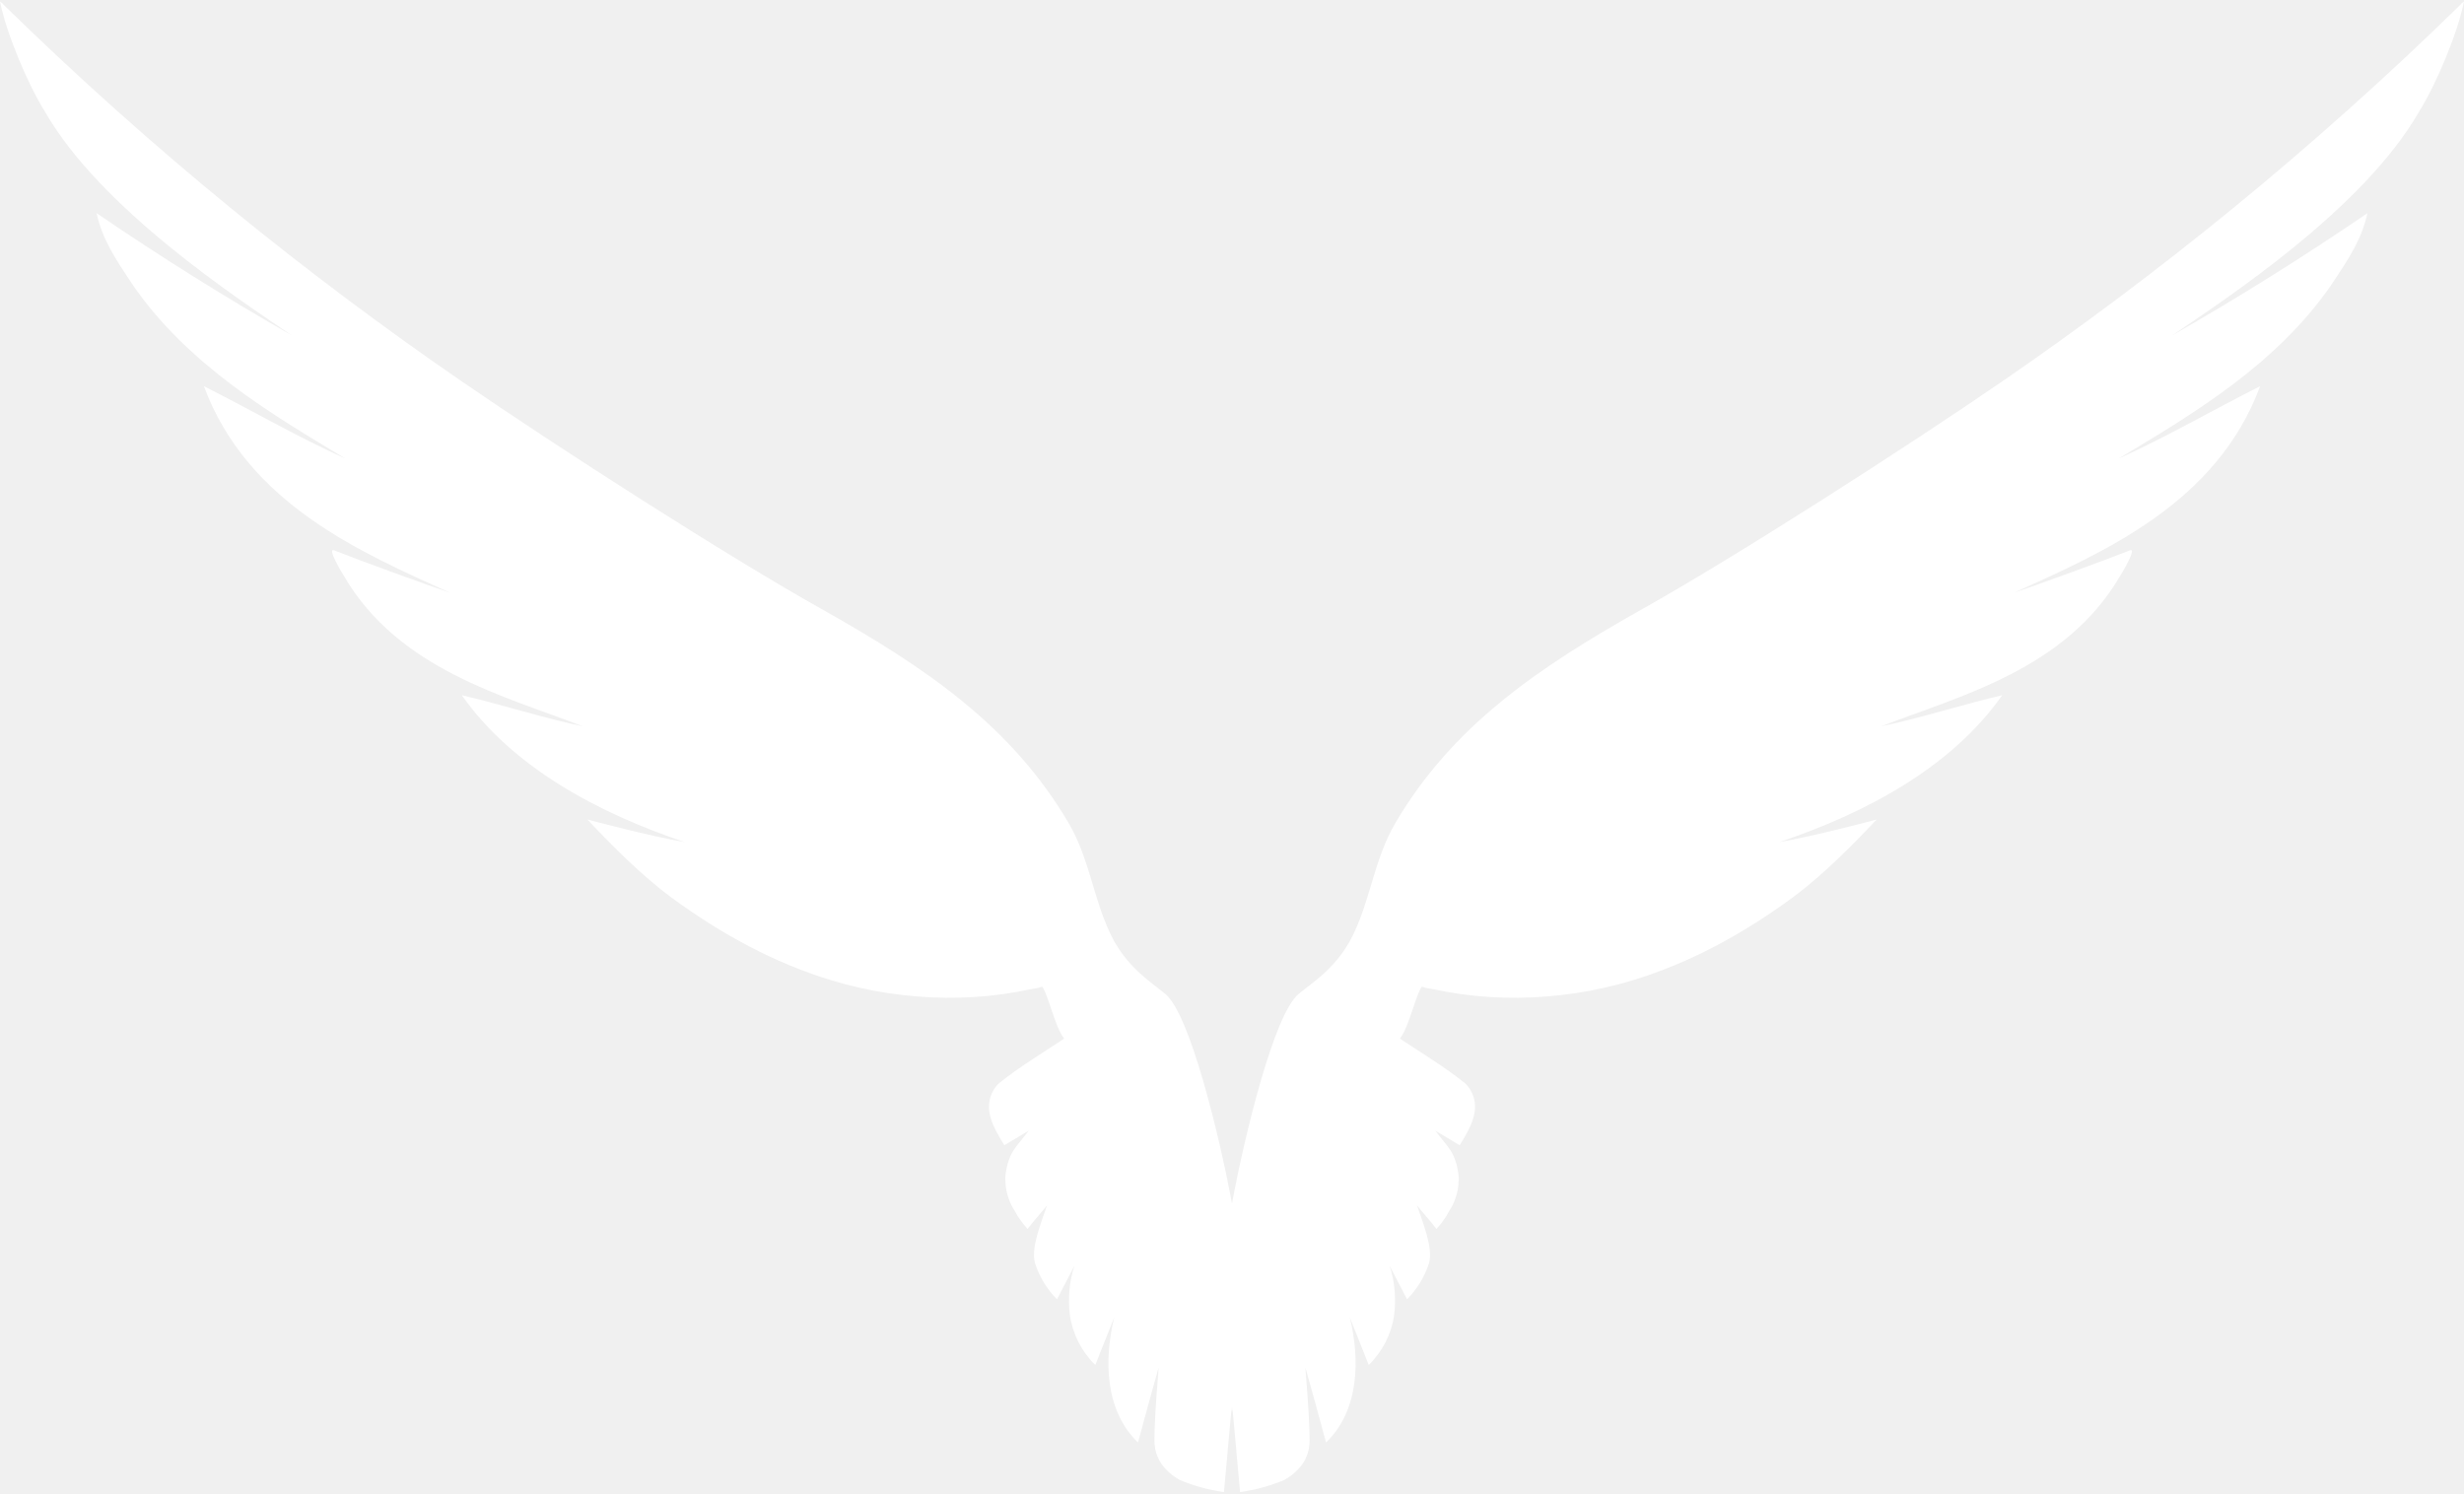
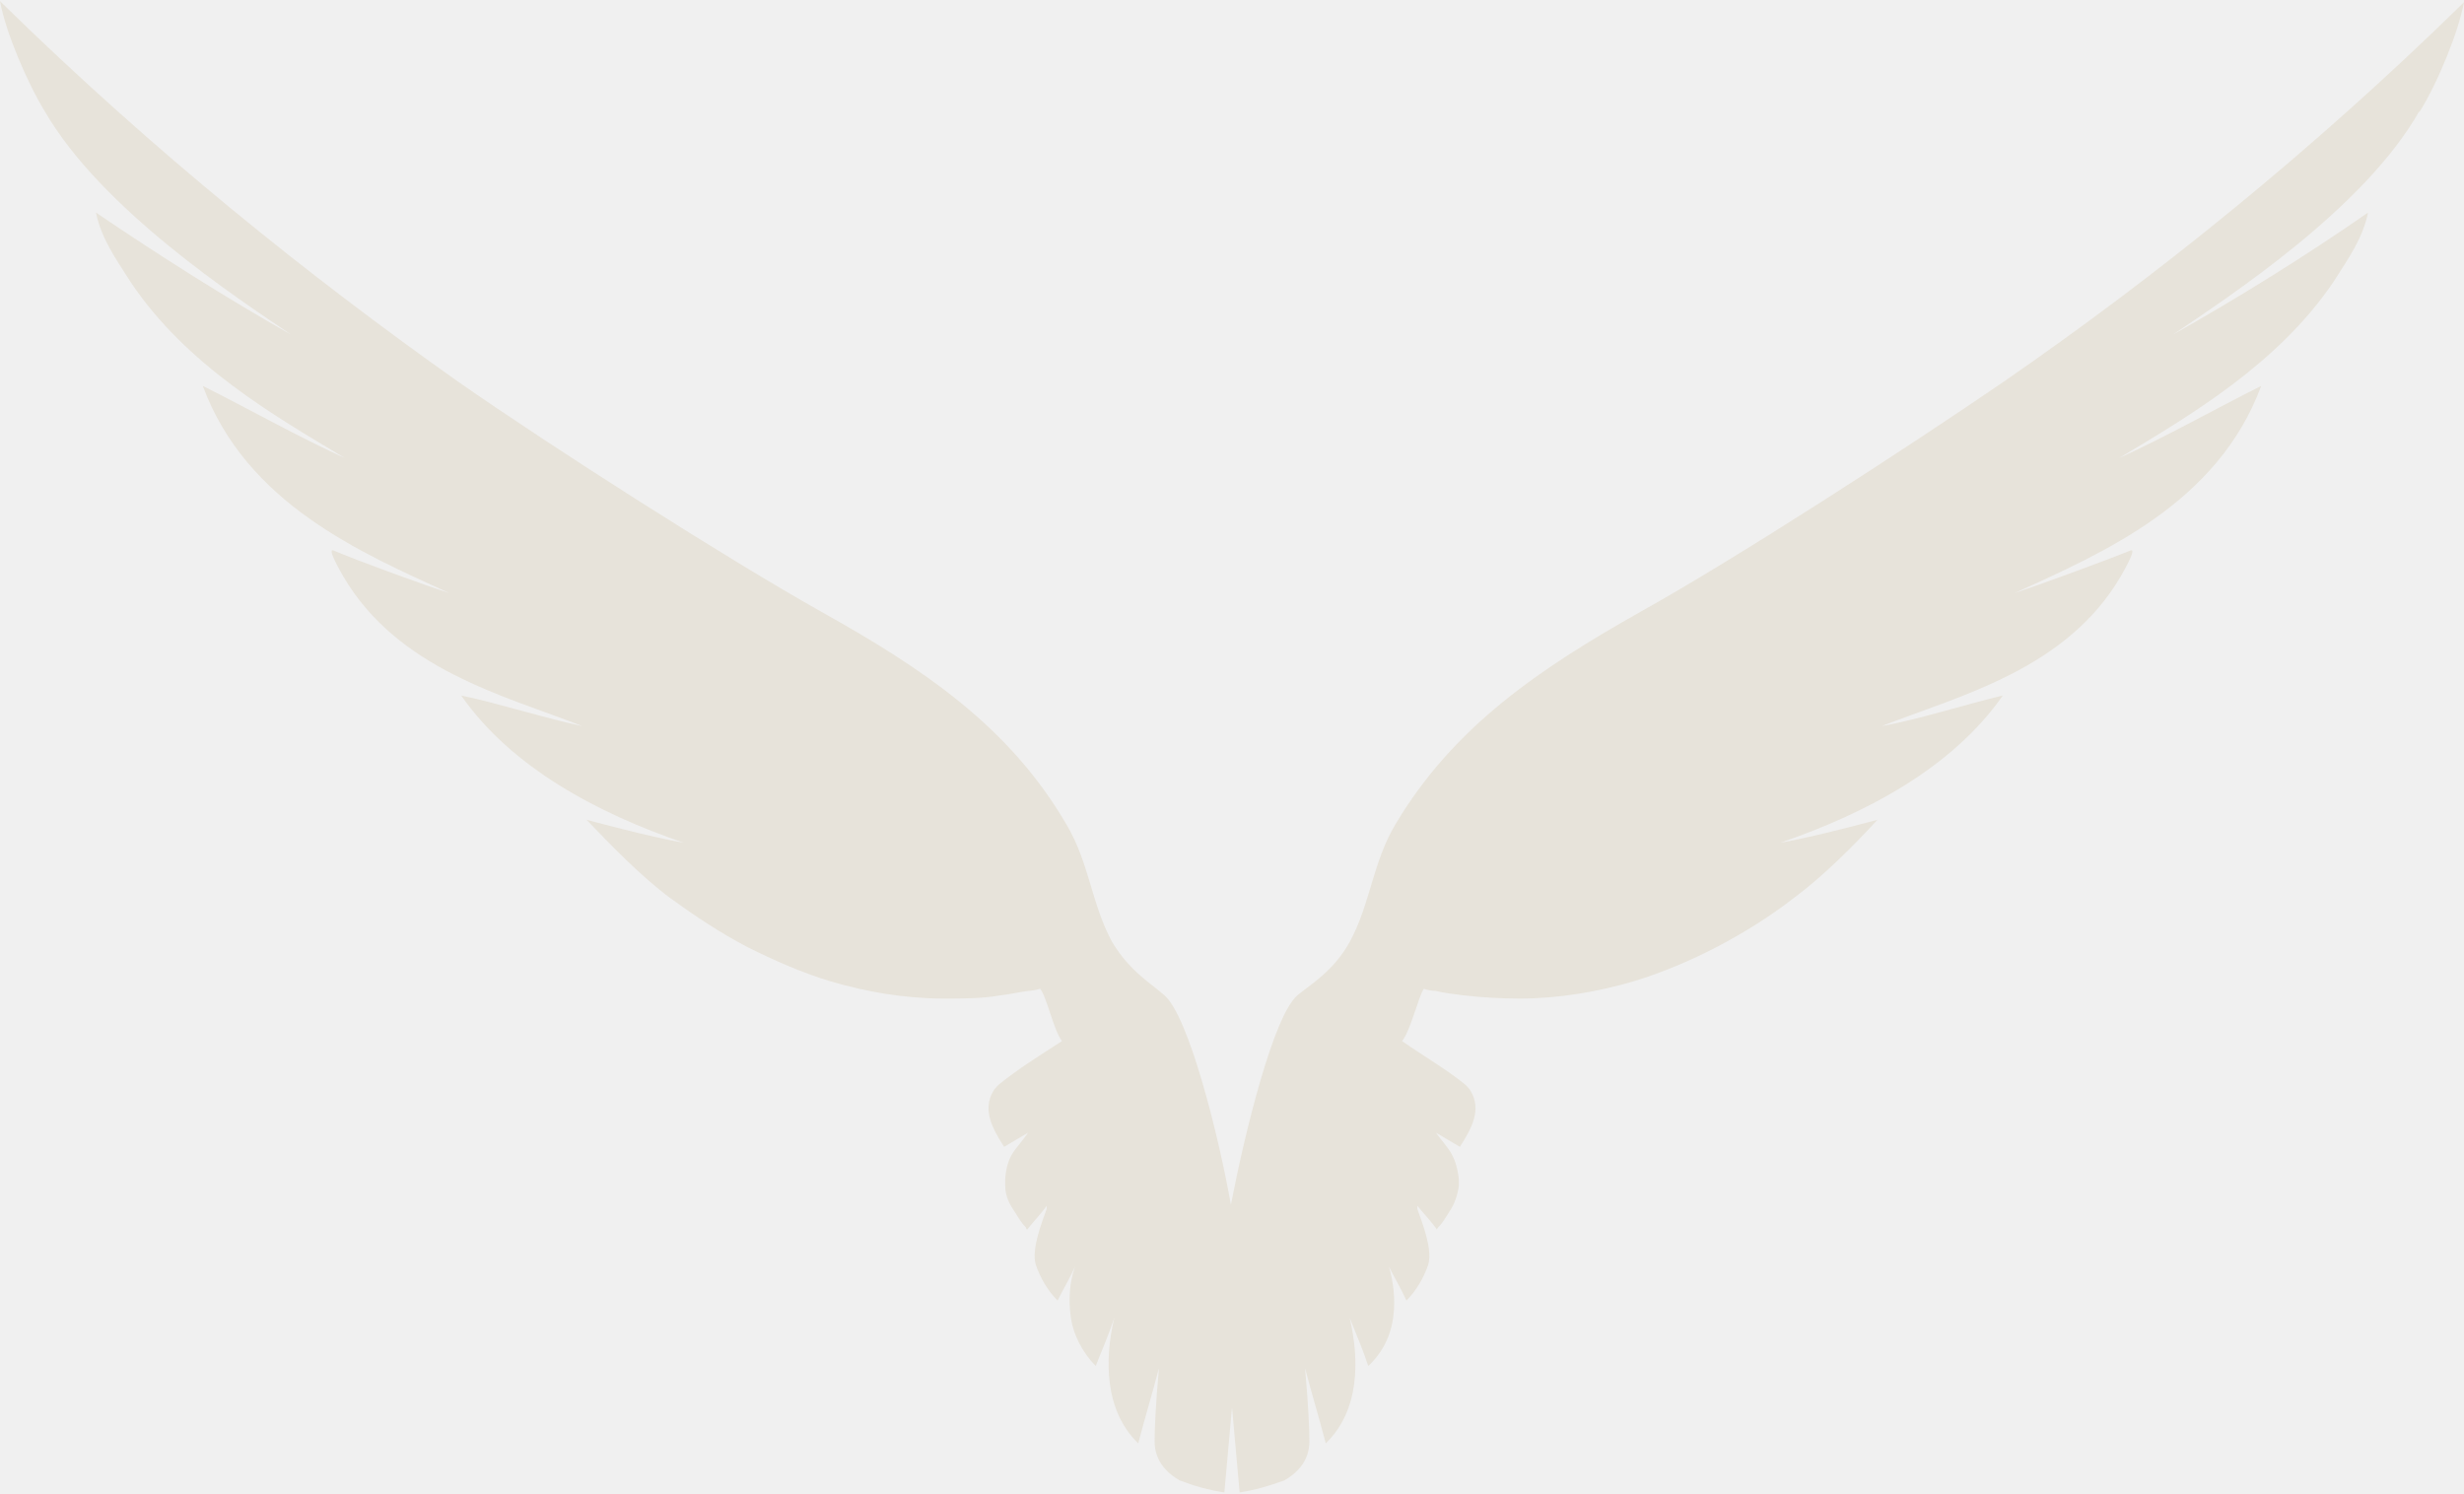
- <svg xmlns="http://www.w3.org/2000/svg" id="uuid-7aadeaef-bbf6-4b99-9af4-5654b1662955" data-name="Layer 2" width="226" height="137" viewBox="0 0 225.995 136.742">
+ <svg xmlns="http://www.w3.org/2000/svg" id="uuid-7aadeaef-bbf6-4b99-9af4-5654b1662955" version="1.1" viewBox="0 0 226 137">
  <defs>
    <style>
-       .uuid-198f90db-da56-456f-880c-9e401aa1fb62 {
-         fill: #fff;
-         stroke-width: 0px;
+       .st0 {
+         fill: #e7e3da;
      }
    </style>
  </defs>
-   <g id="uuid-8ea56dec-51d4-411c-8ae9-71fd3c87655a" data-name="Layer 1">
-     <path class="uuid-198f90db-da56-456f-880c-9e401aa1fb62" d="M221.857,10.142c1.663-2.657,3.595-7.355,4.138-10.142-.027.024-.048.046-.076.069-.067.034-.15.115-.23.185.022-.011.044-.023.068-.035-13.942,13.642-28.051,24.961-42.002,34.559-8.929,6.141-24.538,16.162-33.279,21.052-9.434,5.314-17.242,10.623-22.48,19.508-2.056,3.505-2.297,7.335-4.17,10.831-1.539,2.73-3.607,3.924-4.752,4.911-2.181,1.859-4.831,12.49-6.078,19.187-1.247-6.697-3.897-17.328-6.078-19.187-1.144-.987-3.213-2.181-4.752-4.911-1.873-3.496-2.114-7.326-4.17-10.831-5.238-8.885-13.046-14.193-22.48-19.508-8.74-4.89-24.35-14.91-33.279-21.052C28.289,25.18,14.18,13.861.238.219c.023.011.045.023.068.035C.226.184.142.103.076.069c-.028-.022-.049-.045-.076-.069.543,2.786,2.475,7.485,4.138,10.142,5.166,8.957,17.641,17.094,22.637,20.504-5.999-3.435-11.978-7.165-17.916-11.22.525,2.416,1.754,4.219,3.193,6.397,5.13,7.566,13.148,12.208,19.648,16.126-4.236-1.899-8.806-4.547-12.997-6.649,4.001,10.798,14.451,15.261,22.592,18.951-2.175-.735-8.478-3.029-10.647-3.896-.705-.272.782,2.173.929,2.405,4.997,8.518,14.654,10.945,21.878,13.733-2.988-.583-8.122-2.179-11.095-2.847,4.644,6.617,12.509,10.808,20.436,13.469-3.014-.495-8.918-2.067-8.918-2.067,2.206,2.346,4.99,5.157,7.723,7.165,2.231,1.64,4.606,3.161,7.137,4.483,2.38,1.243,4.901,2.303,7.531,3.103,3.38,1.027,6.946,1.563,10.468,1.597,1.761.017,3.512-.092,5.224-.328.855-.118,1.701-.268,2.533-.45.246-.054.837-.112,1.087-.247.554.692,1.175,3.714,2.013,4.755-.027.035-.06.065-.099.087-2.011,1.327-4.067,2.581-5.8,3.972-.21.175-.385.379-.531.609-1.043,1.737-.111,3.41.953,5.13.741-.444,1.486-.888,2.231-1.333-1.139,1.558-1.886,1.903-2.143,4.25-.007.172-.002.346.024.52,0,.07.01.133.009.203.081.86.38,1.703.871,2.444.267.517.608.997.999,1.428.045.057.089.114.133.172.31-.44,1.464-1.726,1.787-2.164-.027.082-.065.166-.088.257-.461,1.386-1.408,3.664-1.004,5.059.398,1.238,1.091,2.373,2.009,3.297.529-1.025,1.06-2.05,1.597-3.073-.467,1.442-.604,2.986-.413,4.521.25,1.735,1.074,3.354,2.331,4.574.573-1.458,1.152-2.915,1.736-4.371-.937,3.845-.884,8.523,2.18,11.486.621-2.317,1.254-4.612,1.894-6.888-.268,3.285-.398,5.605-.387,6.71.012.805.179,2.371,2.32,3.615,1.308.542,2.666.915,4.056,1.11-.002,0,.703-7.806.715-7.766v.393c.006-.077.019-.129.024-.183,0,.001.001.002.001.002,0-.001.001-.002.001-.002.005.055.018.106.024.183v-.393c.012-.04.716,7.766.715,7.766,1.39-.195,2.748-.568,4.056-1.11,2.141-1.244,2.308-2.809,2.32-3.615.01-1.105-.119-3.425-.387-6.71.64,2.275,1.273,4.571,1.894,6.888,3.064-2.963,3.117-7.64,2.18-11.486.585,1.456,1.163,2.912,1.736,4.371,1.257-1.22,2.081-2.839,2.331-4.574.191-1.536.054-3.08-.413-4.521.537,1.023,1.068,2.047,1.597,3.073.917-.924,1.611-2.059,2.009-3.297.404-1.395-.543-3.674-1.004-5.059-.023-.09-.061-.174-.088-.257.323.439,1.477,1.725,1.787,2.164.044-.057.088-.114.133-.172.391-.431.732-.911.999-1.428.49-.741.789-1.584.871-2.444-.001-.07.009-.134.009-.203.026-.174.031-.348.024-.52-.257-2.347-1.004-2.692-2.143-4.25.745.445,1.49.889,2.231,1.333,1.063-1.72,1.995-3.394.953-5.13-.146-.229-.321-.433-.531-.609-1.733-1.391-3.789-2.645-5.8-3.972-.039-.023-.072-.052-.099-.087.838-1.041,1.459-4.063,2.013-4.755.25.135.841.193,1.087.247.832.182,1.678.332,2.533.45,1.712.236,3.463.345,5.224.328,3.522-.034,7.088-.57,10.468-1.597,2.63-.8,5.152-1.86,7.531-3.103,2.531-1.321,4.905-2.843,7.137-4.483,2.733-2.008,5.517-4.82,7.723-7.165,0,0-5.904,1.572-8.918,2.067,7.927-2.661,15.792-6.852,20.436-13.469-2.974.668-8.107,2.264-11.095,2.847,7.223-2.788,16.881-5.215,21.878-13.733.147-.232,1.634-2.677.929-2.405-2.169.867-8.472,3.161-10.647,3.896,8.141-3.691,18.591-8.153,22.592-18.951-4.191,2.102-8.762,4.749-12.997,6.649,6.5-3.918,14.518-8.56,19.648-16.126,1.439-2.178,2.669-3.981,3.193-6.397-5.938,4.055-11.917,7.785-17.916,11.22,4.997-3.41,17.472-11.547,22.637-20.504Z" />
+   <g id="uuid-8ea56dec-51d4-411c-8ae9-71fd3c87655a">
+     <path class="st0" d="M221.9,10.3c1.7-2.7,3.6-7.4,4.1-10.1,0,0,0,0,0,0,0,0-.1.1-.2.2,0,0,0,0,0,0-13.9,13.6-28.1,25-42,34.6-8.9,6.1-24.5,16.2-33.3,21.1-9.4,5.3-17.2,10.6-22.5,19.5-2.1,3.5-2.3,7.3-4.2,10.8-1.5,2.7-3.6,3.9-4.8,4.9-2.2,1.9-4.8,12.5-6.1,19.2-1.2-6.7-3.9-17.3-6.1-19.2-1.1-1-3.2-2.2-4.8-4.9-1.9-3.5-2.1-7.3-4.2-10.8-5.2-8.9-13-14.2-22.5-19.5-8.7-4.9-24.4-14.9-33.3-21.1C28.3,25.3,14.2,14,.2.3c0,0,0,0,0,0,0,0-.2-.2-.2-.2C0,.2,0,.2,0,.1c.5,2.8,2.5,7.5,4.1,10.1,5.2,9,17.6,17.1,22.6,20.5-6-3.4-12-7.2-17.9-11.2.5,2.4,1.8,4.2,3.2,6.4,5.1,7.6,13.1,12.2,19.6,16.1-4.2-1.9-8.8-4.5-13-6.6,4,10.8,14.5,15.3,22.6,19-2.2-.7-8.5-3-10.6-3.9-.7-.3.8,2.2.9,2.4,5,8.5,14.7,10.9,21.9,13.7-3-.6-8.1-2.2-11.1-2.8,4.6,6.6,12.5,10.8,20.4,13.5-3-.5-8.9-2.1-8.9-2.1,2.2,2.3,5,5.2,7.7,7.2,2.2,1.6,4.6,3.2,7.1,4.5,2.4,1.2,4.9,2.3,7.5,3.1,3.4,1,6.9,1.6,10.5,1.6,1.8,0,3.5,0,5.2-.3.9-.1,1.7-.3,2.5-.4.2,0,.8-.1,1.1-.2.6.7,1.2,3.7,2,4.8,0,0,0,0,0,0-2,1.3-4.1,2.6-5.8,4-.2.2-.4.4-.5.6-1,1.7-.1,3.4,1,5.1.7-.4,1.5-.9,2.2-1.3-1.1,1.6-1.9,1.9-2.1,4.2,0,.2,0,.3,0,.5,0,0,0,.1,0,.2,0,.9.4,1.7.9,2.4.3.5.6,1,1,1.4,0,0,0,.1.1.2.3-.4,1.5-1.7,1.8-2.2,0,0,0,.2,0,.3-.5,1.4-1.4,3.7-1,5.1.4,1.2,1.1,2.4,2,3.3.5-1,1.1-2,1.6-3.1-.5,1.4-.6,3-.4,4.5.2,1.7,1.1,3.4,2.3,4.6.6-1.5,1.2-2.9,1.7-4.4-.9,3.8-.9,8.5,2.2,11.5.6-2.3,1.3-4.6,1.9-6.9-.3,3.3-.4,5.6-.4,6.7,0,.8.2,2.4,2.3,3.6,1.3.5,2.7.9,4.1,1.1,0,0,.7-7.8.7-7.8v.4c0,0,0-.1,0-.2,0,0,0,0,0,0,0,0,0,0,0,0,0,0,0,.1,0,.2v-.4s.7,7.8.7,7.8c1.4-.2,2.7-.6,4.1-1.1,2.1-1.2,2.3-2.8,2.3-3.6,0-1.1-.1-3.4-.4-6.7.6,2.3,1.3,4.6,1.9,6.9,3.1-3,3.1-7.6,2.2-11.5.6,1.5,1.2,2.9,1.7,4.4,1.3-1.2,2.1-2.8,2.3-4.6.2-1.5,0-3.1-.4-4.5.5,1,1.1,2,1.6,3.1.9-.9,1.6-2.1,2-3.3.4-1.4-.5-3.7-1-5.1,0,0,0-.2,0-.3.3.4,1.5,1.7,1.8,2.2,0,0,0-.1.1-.2.4-.4.7-.9,1-1.4.5-.7.8-1.6.9-2.4,0,0,0-.1,0-.2,0-.2,0-.3,0-.5-.3-2.3-1-2.7-2.1-4.2.7.4,1.5.9,2.2,1.3,1.1-1.7,2-3.4,1-5.1-.1-.2-.3-.4-.5-.6-1.7-1.4-3.8-2.6-5.8-4,0,0,0,0,0,0,.8-1,1.5-4.1,2-4.8.2.1.8.2,1.1.2.8.2,1.7.3,2.5.4,1.7.2,3.5.3,5.2.3,3.5,0,7.1-.6,10.5-1.6,2.6-.8,5.2-1.9,7.5-3.1,2.5-1.3,4.9-2.8,7.1-4.5,2.7-2,5.5-4.8,7.7-7.2,0,0-5.9,1.6-8.9,2.1,7.9-2.7,15.8-6.9,20.4-13.5-3,.7-8.1,2.3-11.1,2.8,7.2-2.8,16.9-5.2,21.9-13.7.1-.2,1.6-2.7.9-2.4-2.2.9-8.5,3.2-10.6,3.9,8.1-3.7,18.6-8.2,22.6-19-4.2,2.1-8.8,4.7-13,6.6,6.5-3.9,14.5-8.6,19.6-16.1,1.4-2.2,2.7-4,3.2-6.4-5.9,4.1-11.9,7.8-17.9,11.2,5-3.4,17.5-11.5,22.6-20.5h0Z" />
  </g>
</svg>
